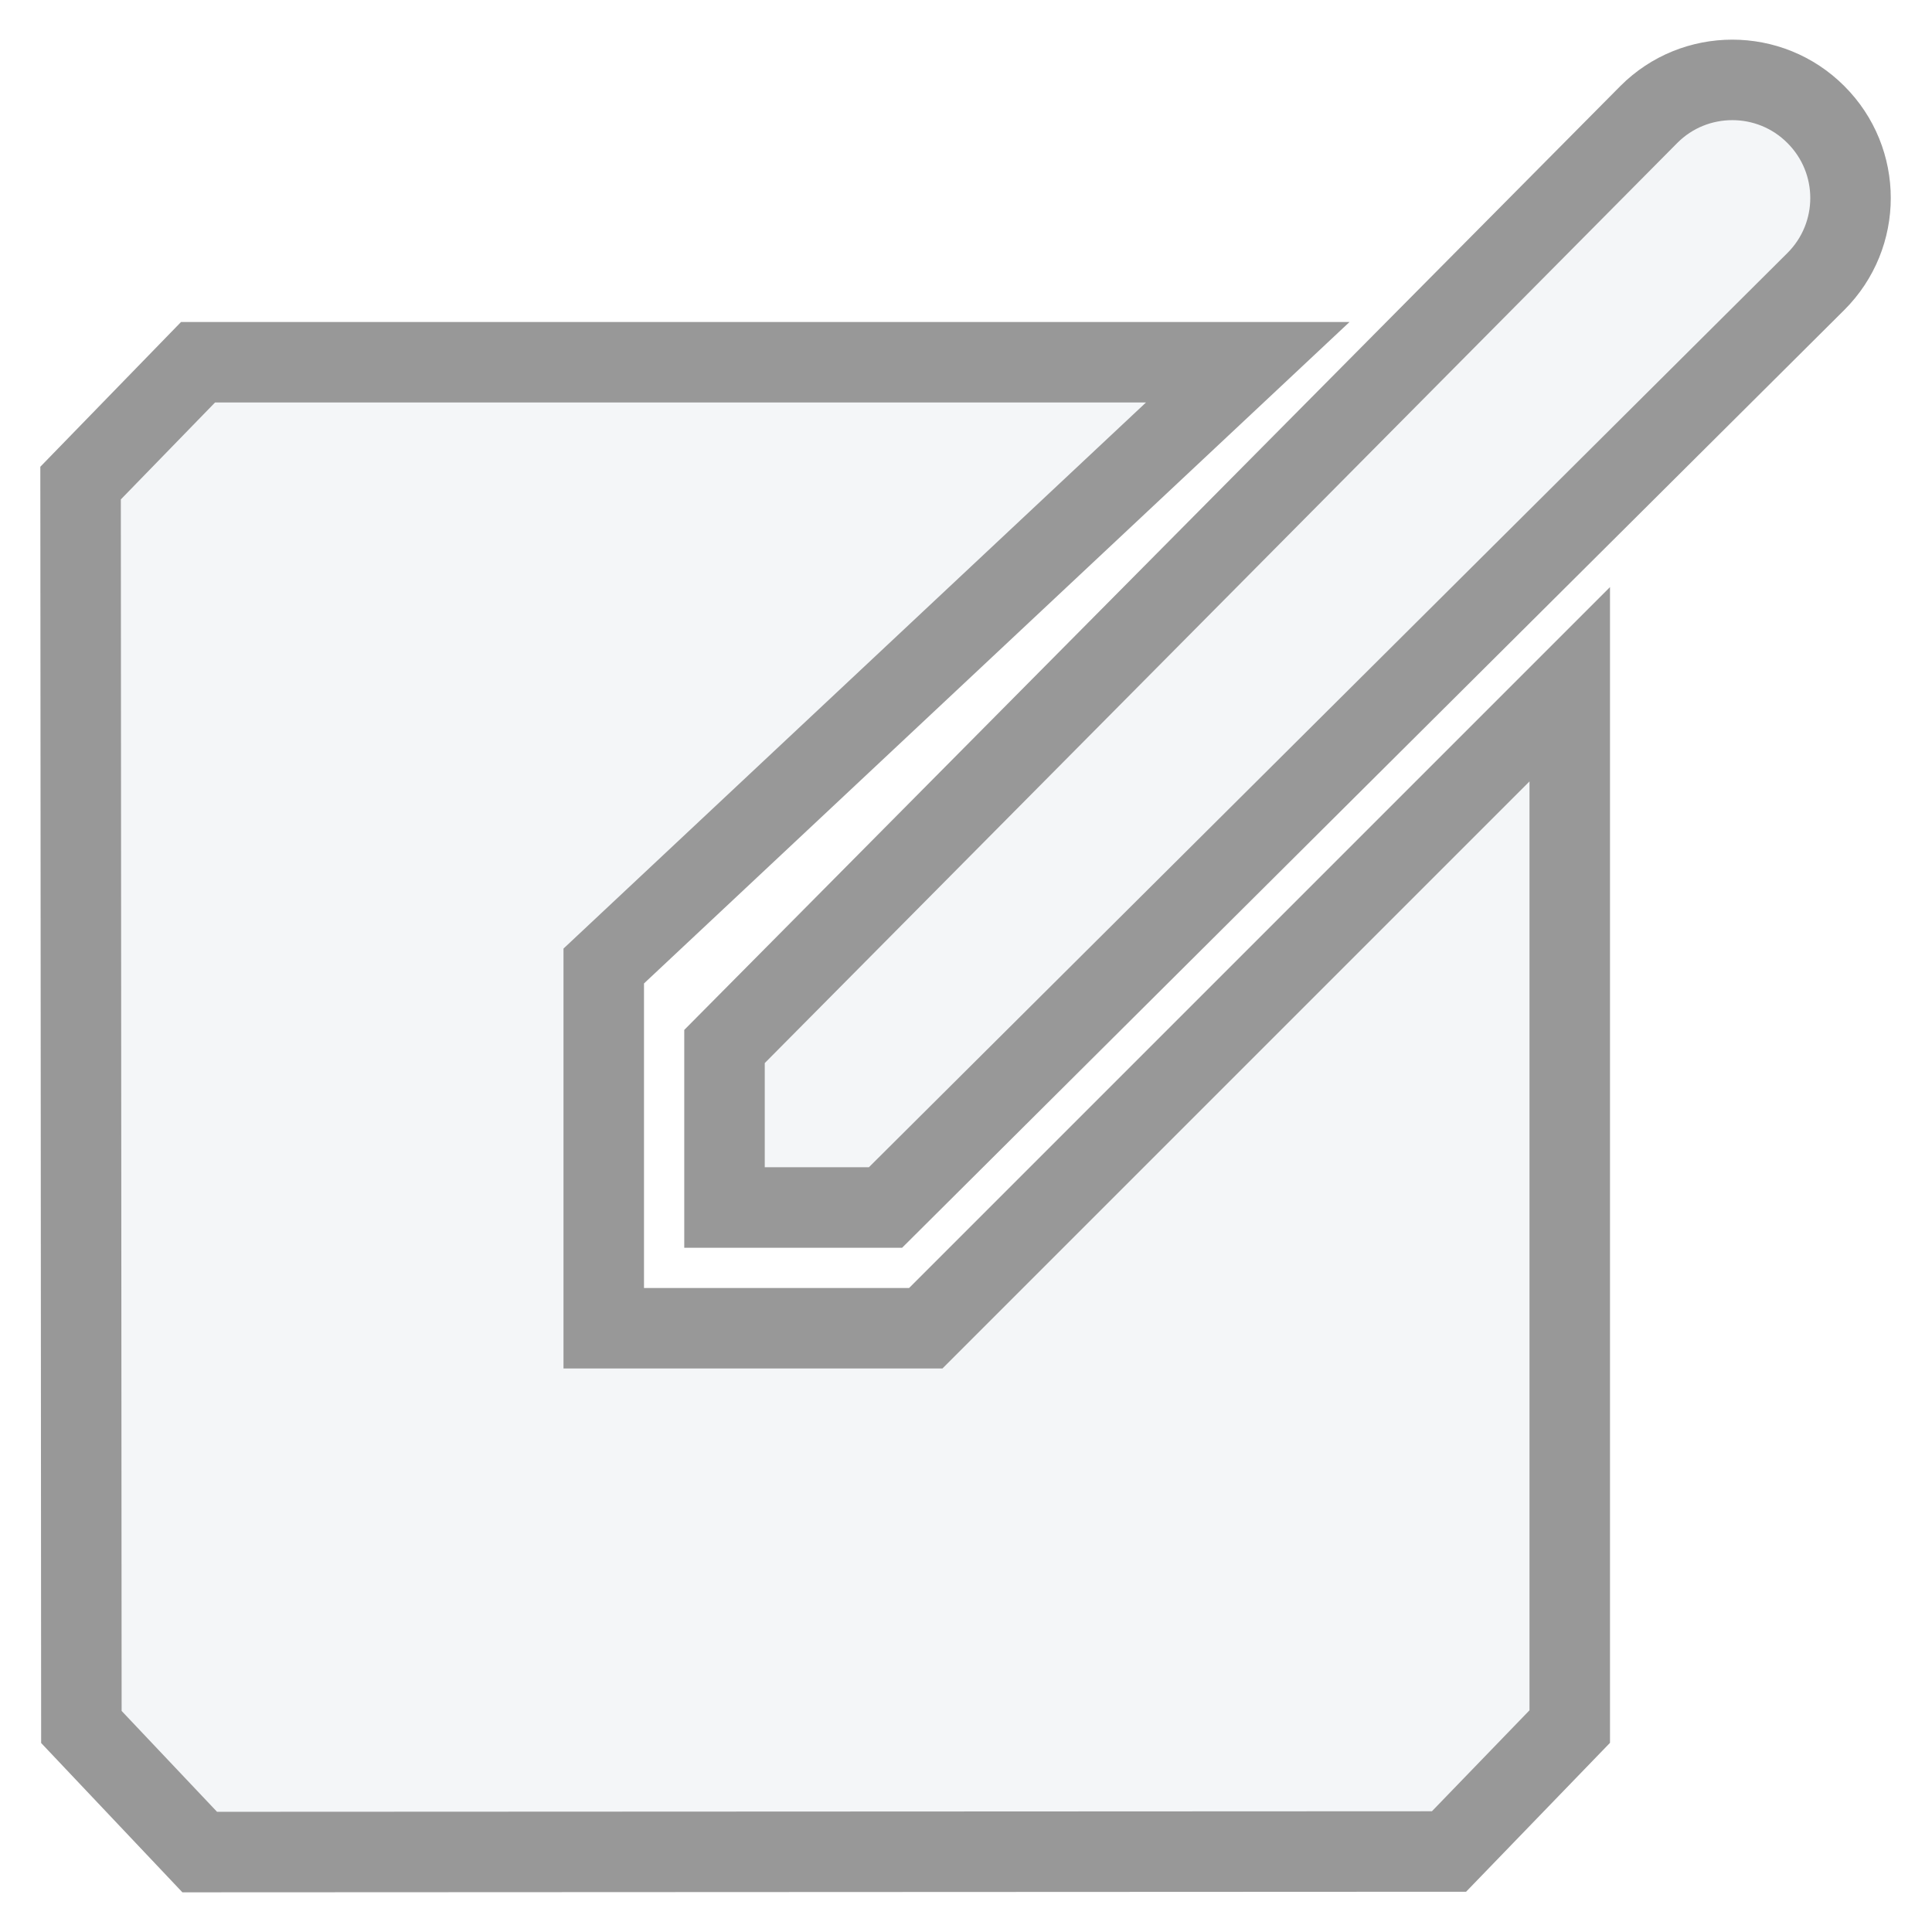
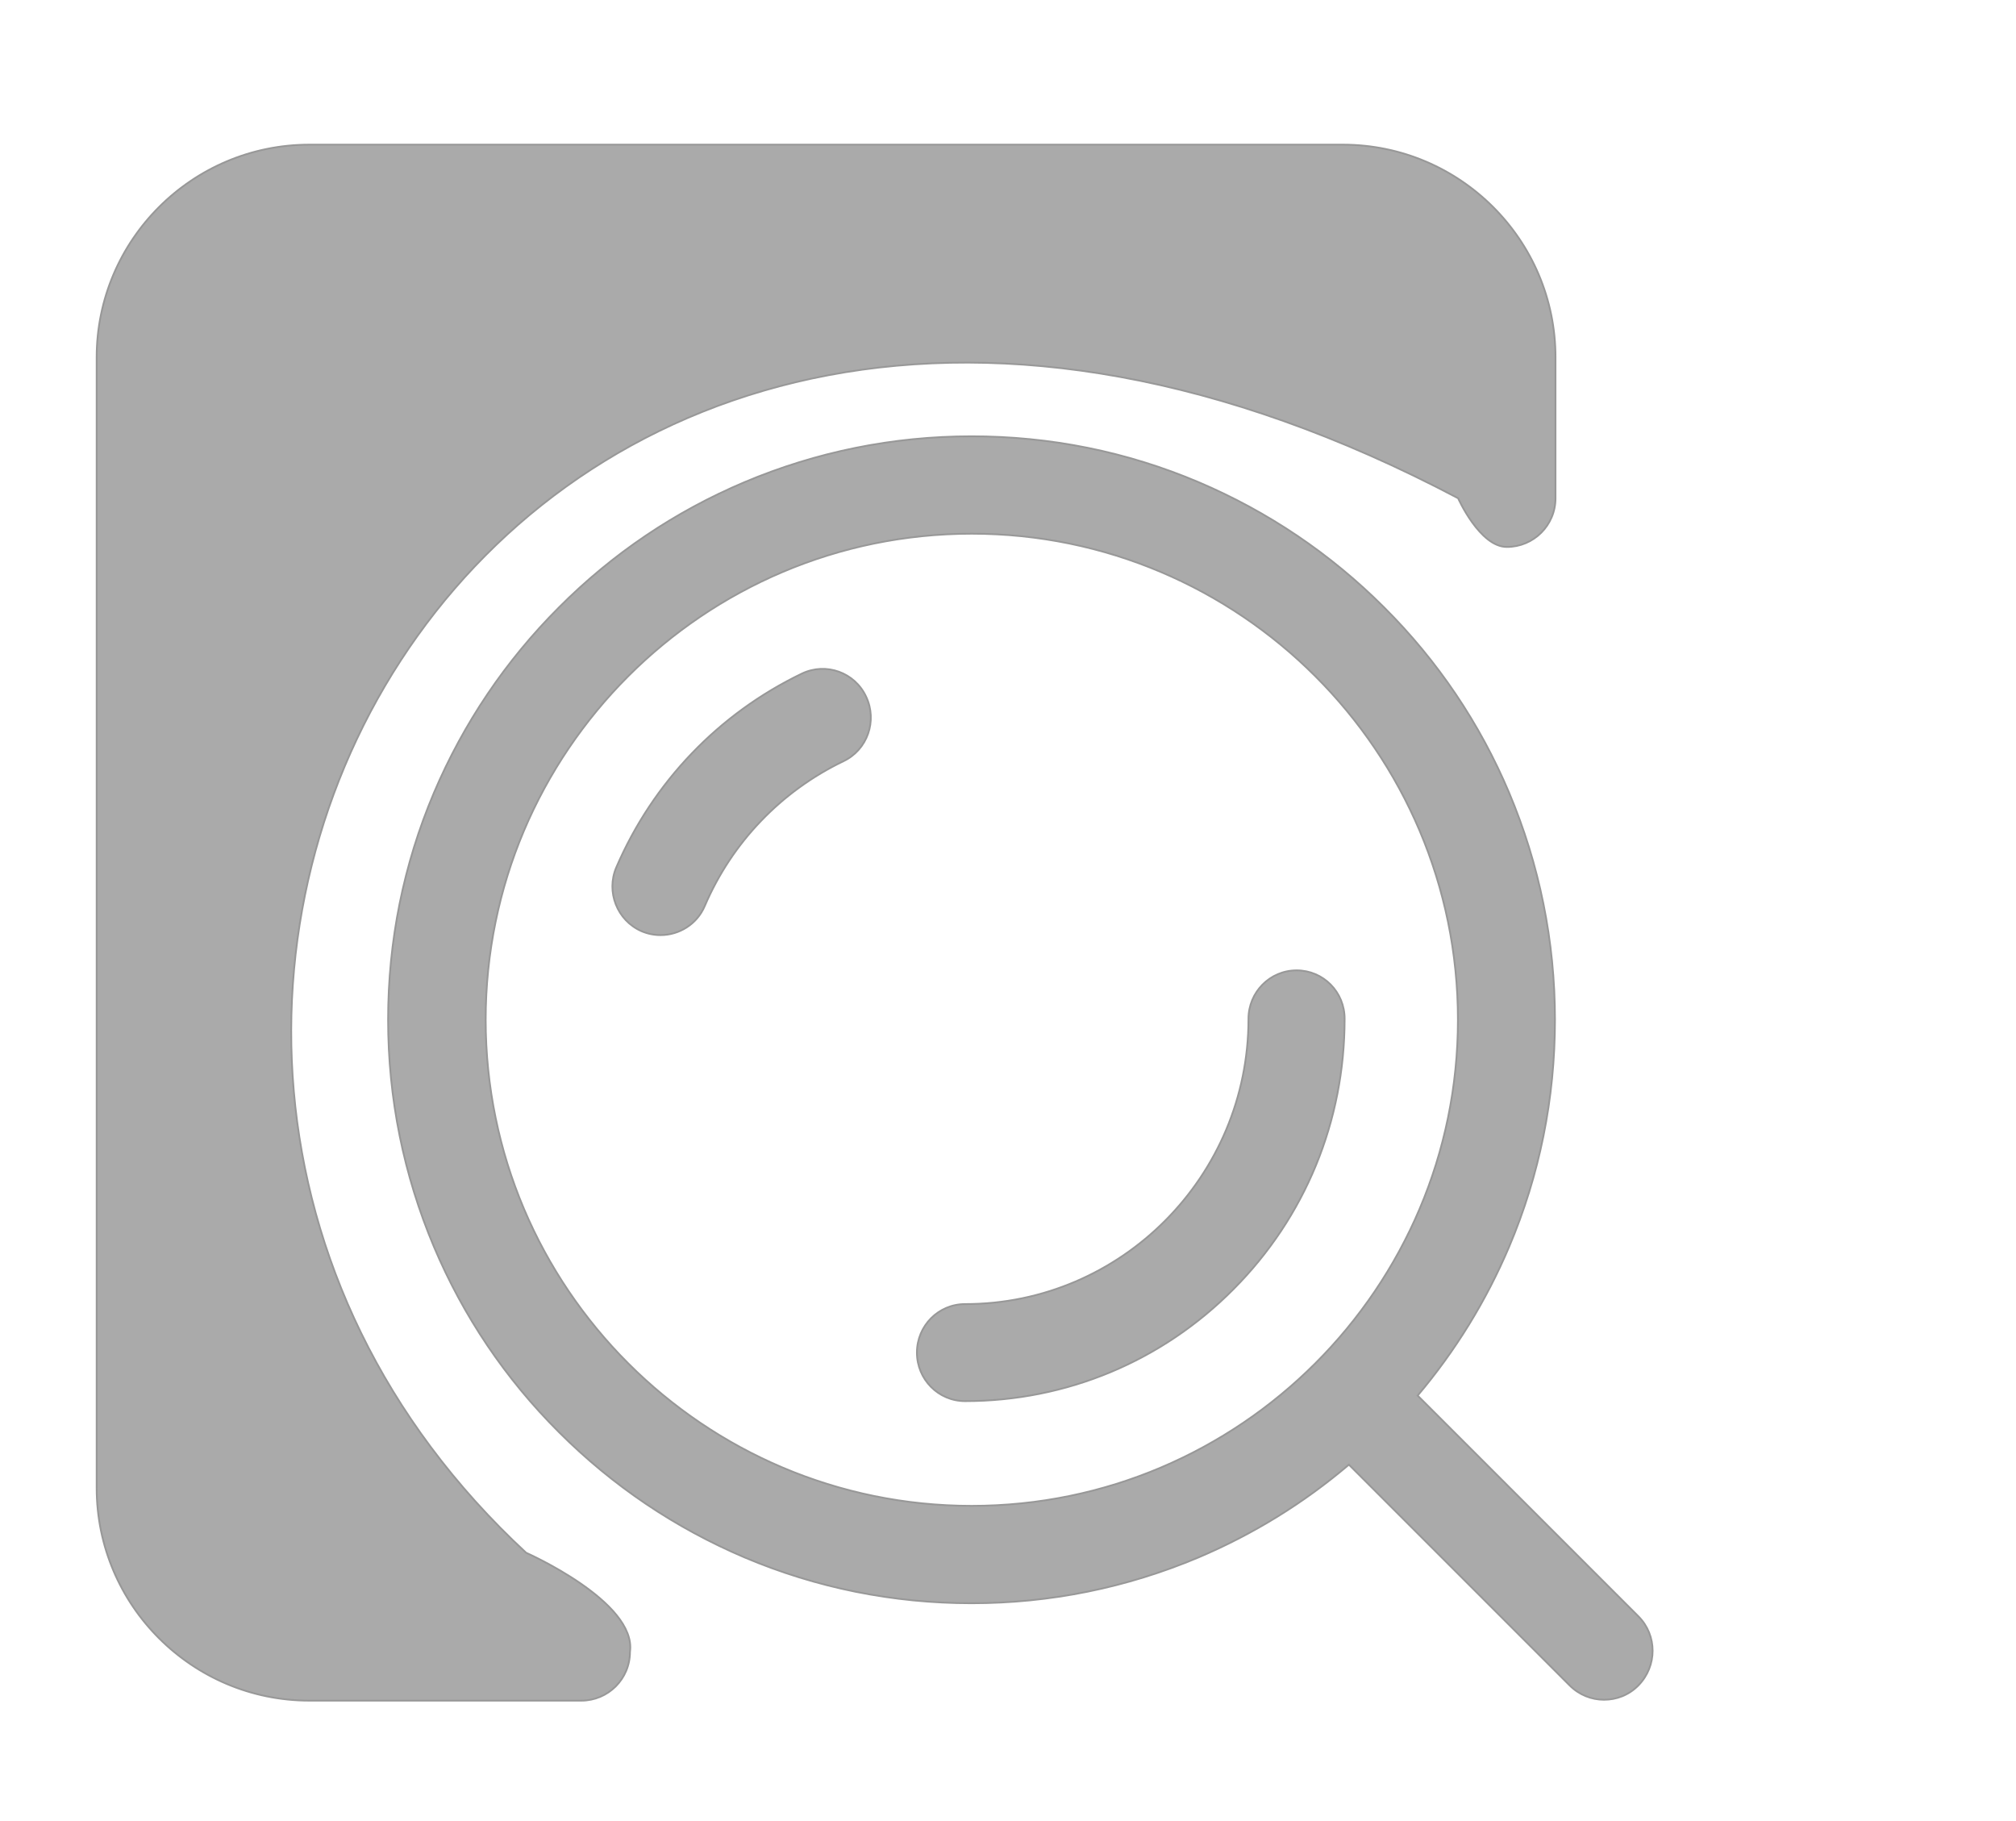
- <svg xmlns="http://www.w3.org/2000/svg" preserveAspectRatio="xMidYMid" width="48" height="48" viewBox="0 0 48 48">
-   <defs>
-     <style>
-       .cls-1 {
-         fill: #f4f6f8;
-         stroke: #989898;
-         stroke-width: 2px;
-         fill-rule: evenodd;
+ <svg xmlns="http://www.w3.org/2000/svg" width="221.484" height="200" viewBox="0 0 221.484 200" version="1.1">
+   <g class="transform-group">
+     <g transform="scale(0.1953125, 0.1953125)">
+       <defs>
+         <style>
+       .cls-a {
+ 
+       fill: #aaaaaa;
+       stroke: #989898;
+       fill-rule: evenodd;
      }
    </style>
-   </defs>
-   <path d="M45.114,6.994 L22.000,30.000 L18.000,30.000 L18.000,26.000 L40.964,2.845 C41.536,2.271 42.287,1.985 43.039,1.985 C43.790,1.985 44.541,2.271 45.114,2.845 C46.263,3.991 46.263,5.848 45.114,6.994 ZM15.000,33.000 L23.000,33.000 L39.000,17.000 L39.000,42.896 L36.000,46.000 L4.962,46.014 L2.022,42.906 L2.002,12.002 L4.920,9.000 L31.000,9.000 L15.000,24.000 L15.000,33.000 Z" class="cls-1" />
+       </defs>
+       <path d="M921.59 909.103 797.429 784.942c21.247-25.175 38.567-53.269 51.457-83.68 17.119-40.38 25.779-83.378 25.779-127.685 0-44.307-8.761-87.305-25.779-127.685-16.515-39.071-40.179-74.215-70.388-104.323-30.109-30.109-65.252-53.773-104.323-70.388-40.38-17.119-83.378-25.779-127.685-25.779-44.307 0-87.305 8.761-127.685 25.779-39.071 16.515-74.215 40.179-104.323 70.388-30.109 30.109-53.773 65.252-70.388 104.323-17.119 40.38-25.779 83.378-25.779 127.685 0 44.307 8.761 87.305 25.779 127.685 16.515 39.071 40.179 74.215 70.388 104.323 30.109 30.109 65.252 53.773 104.323 70.388 40.38 17.119 83.479 25.779 127.685 25.779 44.307 0 87.305-8.761 127.685-25.779 30.814-13.091 59.11-30.512 84.586-52.162l124.161 124.161c5.337 5.337 12.285 8.056 19.334 8.056 7.049 0 13.997-2.618 19.334-8.056C932.264 937.097 932.264 919.777 921.59 909.103L921.59 909.103zM546.59 846.973c-150.745 0-273.396-122.65-273.396-273.396 0-150.745 122.65-273.396 273.396-273.396 150.745 0 273.496 122.65 273.496 273.396C820.086 724.322 697.335 846.973 546.59 846.973L546.59 846.973zM546.59 846.973M820.187 280.243c0 0 12.184 27.39 27.39 27.39 15.105 0 27.39-12.184 27.39-27.39l0-79.249c0-65.957-53.672-119.629-119.629-119.629L174.006 81.364C108.049 81.364 54.377 135.036 54.377 200.994l0 635.909c0 65.957 53.672 119.629 119.629 119.629l152.961 0c15.105 0 27.39-12.184 27.39-27.39 3.927-28.296-58.405-55.787-58.405-55.787C-29.001 572.268 283.264-3.122 820.187 280.243zM451.128 378.827c-46.724 22.456-83.781 61.023-104.424 108.955-5.941 13.796 0.403 29.907 14.098 35.949 3.524 1.51 7.15 2.215 10.775 2.215 10.473 0 20.542-6.143 24.872-16.414 15.306-35.748 42.998-64.548 77.94-81.364 13.594-6.445 19.233-22.758 12.789-36.352C480.834 378.222 464.722 372.382 451.128 378.827L451.128 378.827zM451.128 378.827M729.357 545.784c-15.004 0-27.088 12.184-27.088 27.289 0 88.413-71.496 160.412-159.405 160.412-15.004 0-27.088 12.184-27.088 27.289 0 15.105 12.084 27.289 27.088 27.289 56.995 0 110.667-22.355 150.947-62.936 40.38-40.581 62.534-94.556 62.534-151.954C756.445 557.969 744.361 545.784 729.357 545.784L729.357 545.784zM729.357 545.784" class="cls-a" />
+     </g>
+   </g>
</svg>
